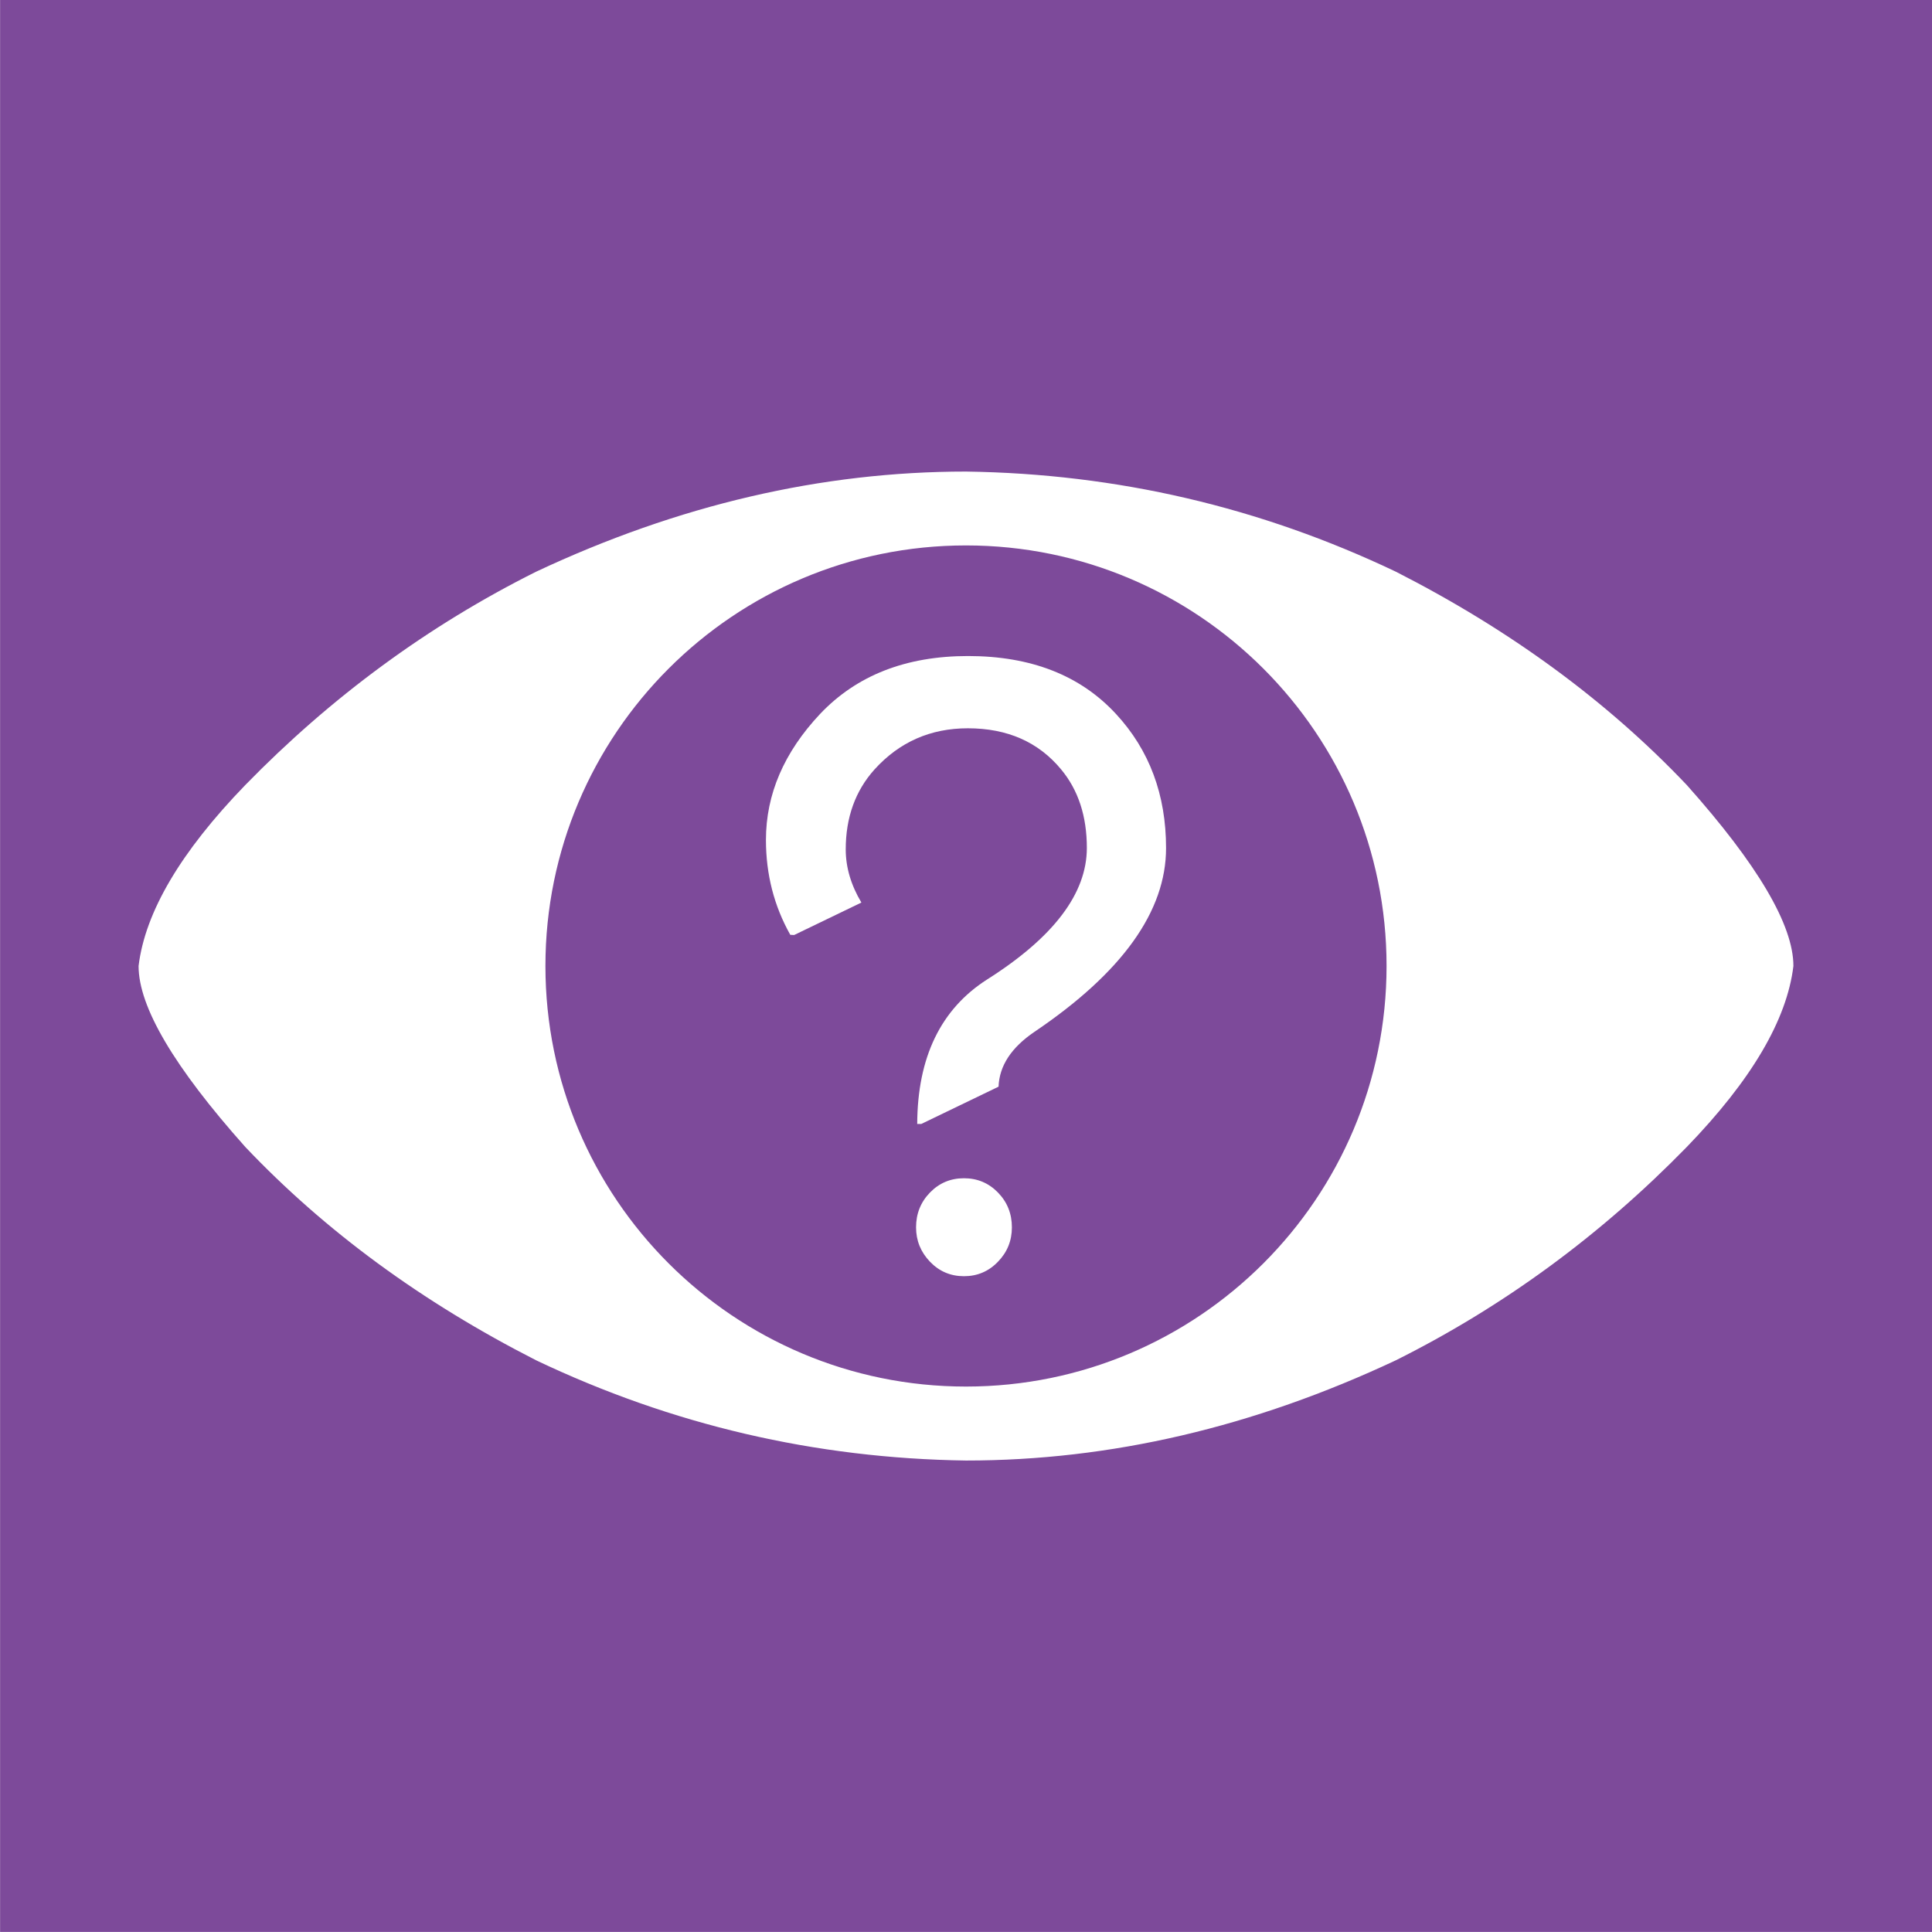
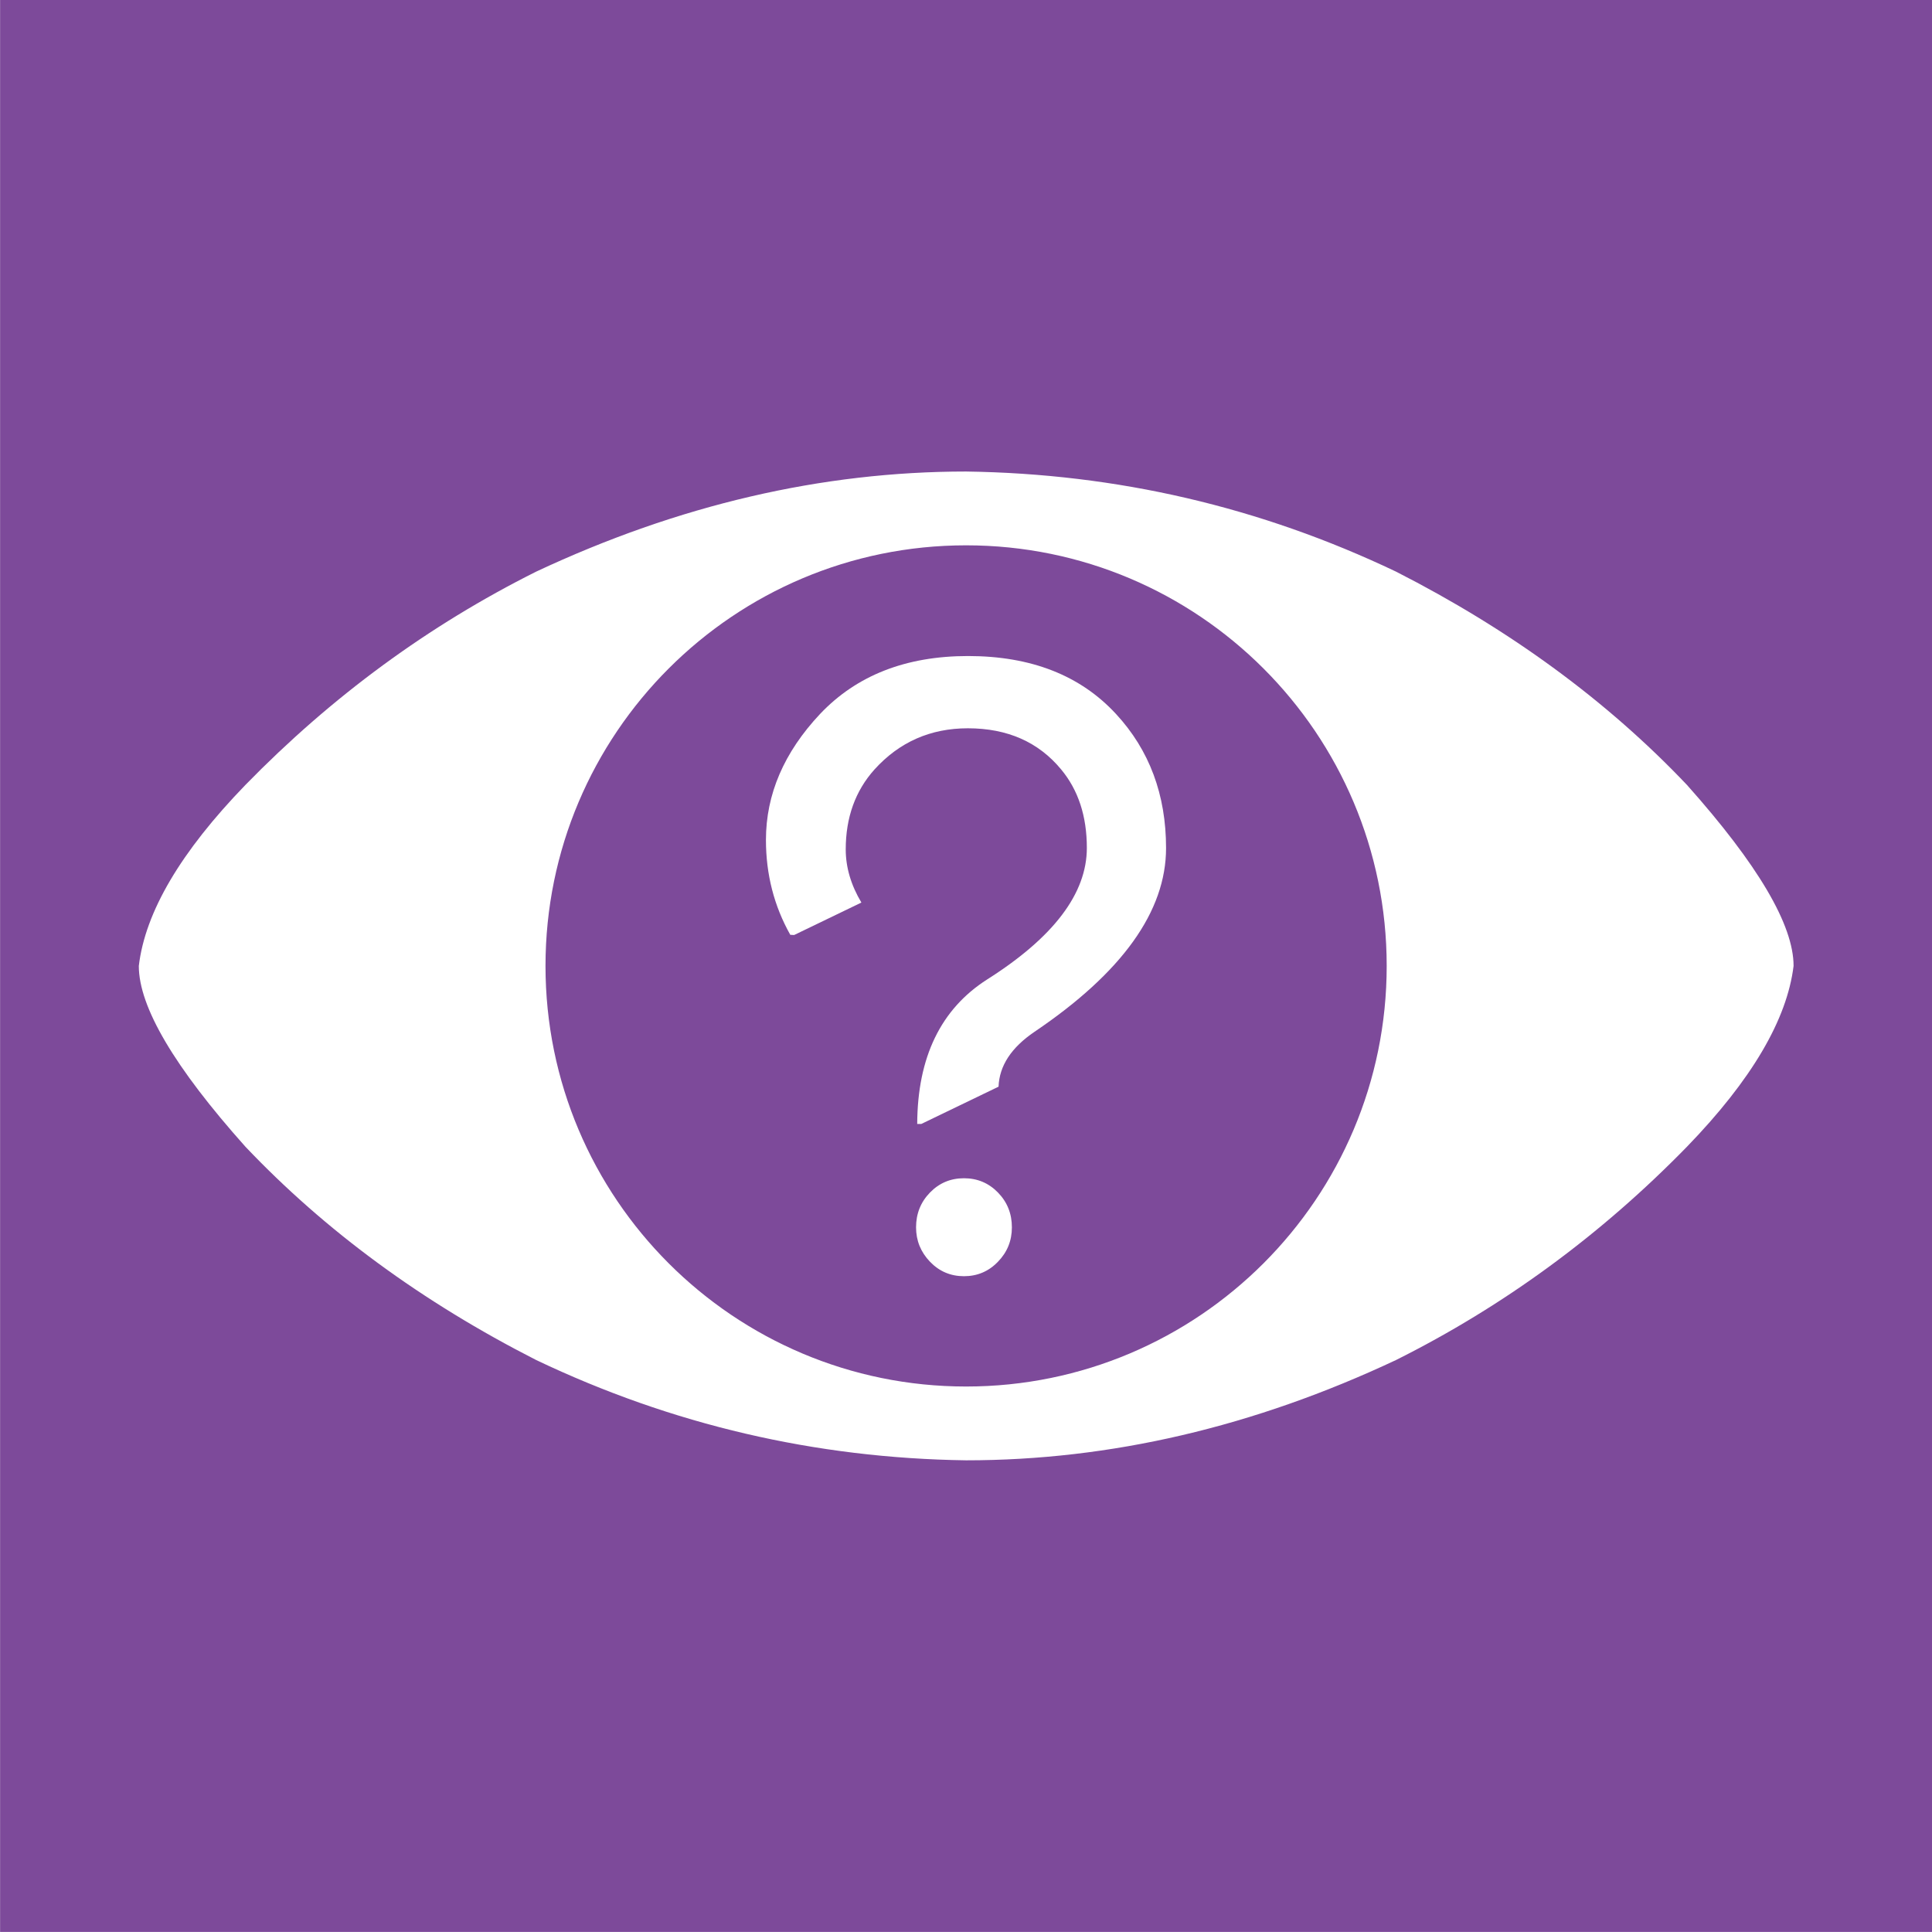
<svg xmlns="http://www.w3.org/2000/svg" id="svg8138" version="1.1" viewBox="0 0 10 10" height="10mm" width="10mm">
  <defs id="defs8132" />
  <g transform="translate(-165.3185,-138.6904)" id="layer1">
    <g id="g858">
      <rect style="fill:#7d4a9a;fill-opacity:1;stroke:none;stroke-width:0.053;stroke-linecap:round" id="rect3112" width="10" height="10" x="165.319" y="138.69" />
-       <g id="g851">
-         <path transform="matrix(0.2645833,0,0,0.2645833,165.3185,138.6904)" d="M 18.898 9.225 C 16.074 9.225 13.27 9.877 10.488 11.184 C 8.381 12.237 6.485 13.629 4.799 15.357 C 3.534 16.664 2.838 17.845 2.711 18.898 C 2.711 19.699 3.408 20.878 4.799 22.438 C 6.358 24.081 8.254 25.473 10.488 26.611 C 13.144 27.876 15.948 28.53 18.898 28.572 C 21.723 28.572 24.525 27.918 27.307 26.611 C 29.414 25.558 31.312 24.166 32.998 22.438 C 34.263 21.131 34.957 19.952 35.084 18.898 C 35.084 18.098 34.389 16.917 32.998 15.357 C 31.438 13.714 29.541 12.322 27.307 11.184 C 24.651 9.919 21.849 9.267 18.898 9.225 z M 18.898 10.67 A 8.228 8.228 0 0 1 27.125 18.898 A 8.228 8.228 0 0 1 18.898 27.125 A 8.228 8.228 0 0 1 10.67 18.898 A 8.228 8.228 0 0 1 18.898 10.67 z " style="fill:#ffffff;stroke-width:0.96" id="path1597" />
-         <g aria-label="?" id="text1601" style="font-style:normal;font-variant:normal;font-weight:normal;font-stretch:normal;font-size:4.241px;line-height:1.25;font-family:'Nova Round';-inkscape-font-specification:'Nova Round, Normal';font-variant-ligatures:normal;font-variant-caps:normal;font-variant-numeric:normal;font-feature-settings:normal;text-align:start;letter-spacing:0px;word-spacing:0px;writing-mode:lr-tb;text-anchor:start;fill:#ffffff;fill-opacity:1;stroke:none;stroke-width:0.254">
+       <g id="g1">
+         <path d="m 170.319,141.131 c -0.747,0 -1.489,0.173 -2.225,0.518 -0.558,0.279 -1.059,0.647 -1.505,1.104 -0.335,0.346 -0.519,0.658 -0.552,0.937 0,0.212 0.184,0.524 0.552,0.936 0.413,0.435 0.914,0.803 1.505,1.104 0.703,0.335 1.445,0.508 2.225,0.519 0.747,0 1.489,-0.173 2.225,-0.519 0.558,-0.279 1.06,-0.647 1.506,-1.104 0.335,-0.346 0.518,-0.658 0.552,-0.936 0,-0.212 -0.184,-0.524 -0.552,-0.937 -0.413,-0.435 -0.915,-0.803 -1.506,-1.104 -0.703,-0.335 -1.444,-0.507 -2.225,-0.518 z m 0,0.382 a 2.177,2.177 0 0 1 2.177,2.177 2.177,2.177 0 0 1 -2.177,2.177 2.177,2.177 0 0 1 -2.177,-2.177 2.177,2.177 0 0 1 2.177,-2.177 z" style="fill:#ffffff;" id="path1597" />
+         <g aria-label="?" id="text1601" style="fill:#ffffff;">
          <path d="m 170.132,145.221 q -0.072,-0.075 -0.072,-0.178 0,-0.106 0.072,-0.18 0.072,-0.074 0.176,-0.074 0.104,0 0.176,0.074 0.072,0.074 0.072,0.18 0,0.104 -0.072,0.178 -0.072,0.075 -0.176,0.075 -0.104,0 -0.176,-0.075 z m -0.723,-1.692 q -0.126,-0.224 -0.126,-0.491 0,-0.354 0.28,-0.652 0.284,-0.3 0.766,-0.3 0.489,0 0.766,0.3 0.259,0.28 0.259,0.694 0,0.491 -0.681,0.951 -0.18,0.122 -0.186,0.284 l -0.4,0.193 h -0.021 q 0.002,-0.518 0.362,-0.748 0.516,-0.327 0.516,-0.681 0,-0.246 -0.133,-0.406 -0.176,-0.213 -0.483,-0.213 -0.29,0 -0.483,0.213 -0.149,0.166 -0.149,0.414 0,0.139 0.081,0.275 l -0.348,0.168 z" style="fill:#ffffff;stroke-width:0.254" id="path836" />
        </g>
      </g>
    </g>
  </g>
</svg>
